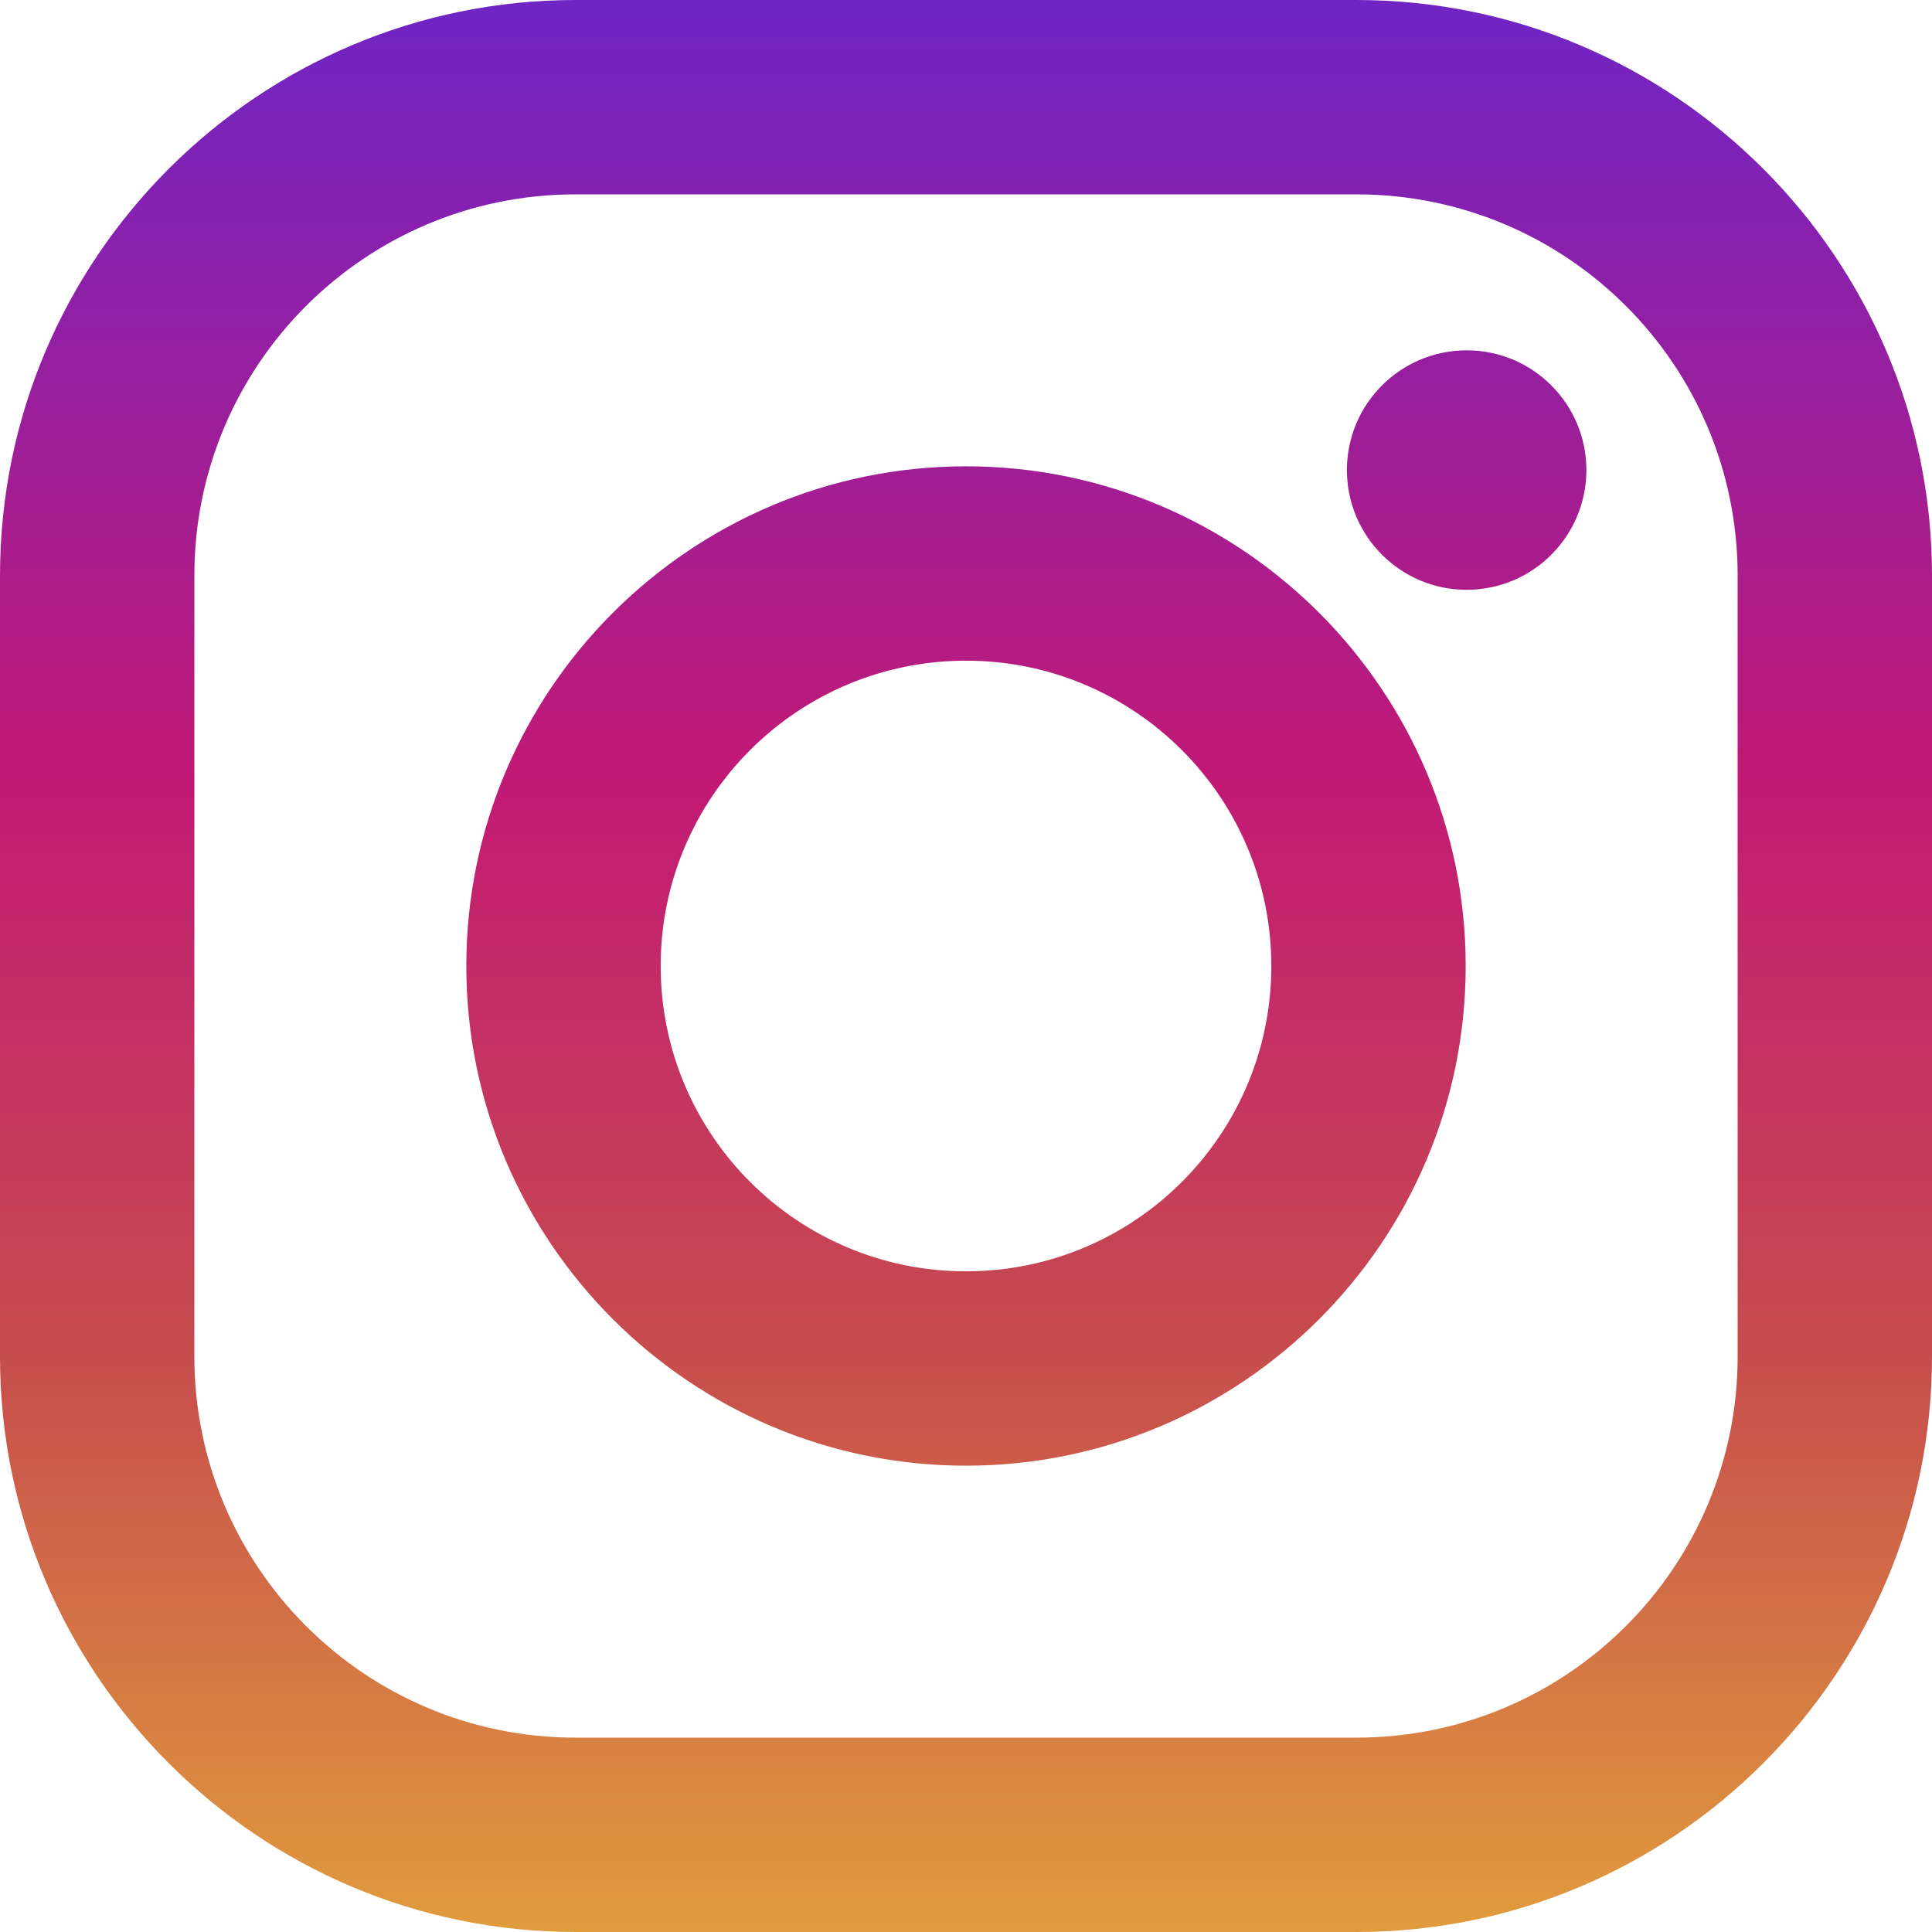
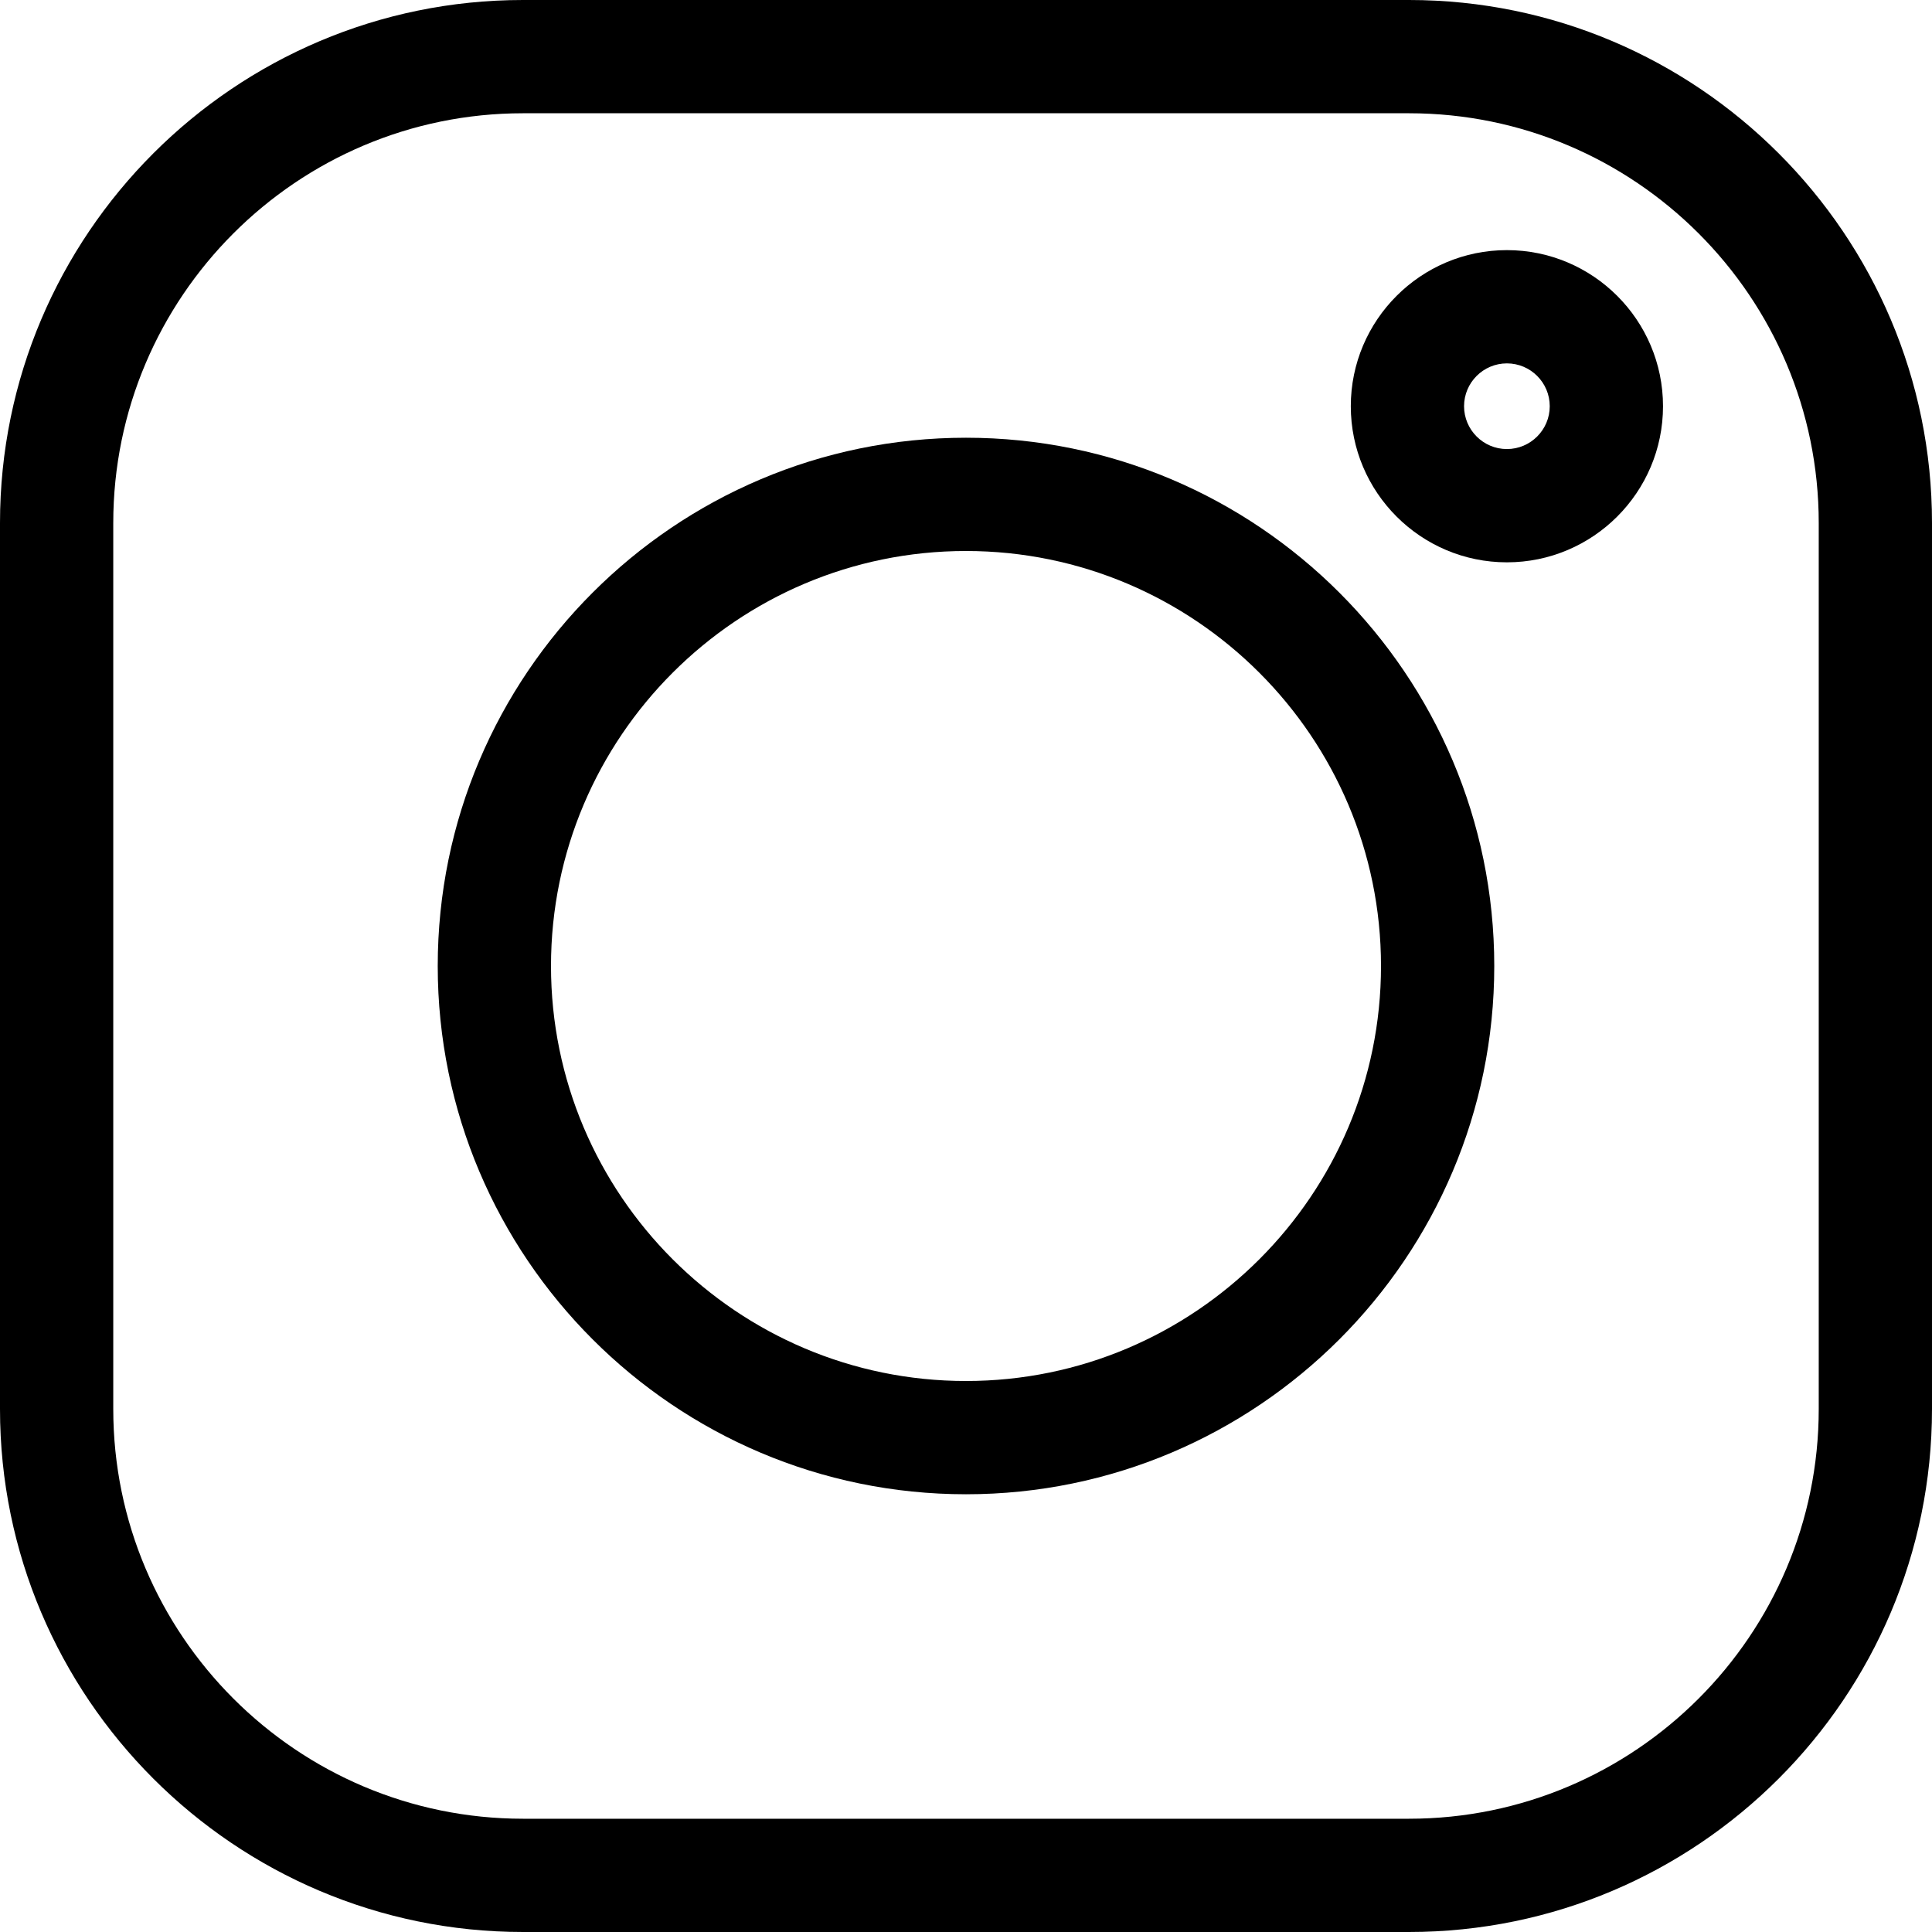
- <svg xmlns="http://www.w3.org/2000/svg" version="1.1" id="Layer_1" x="0px" y="0px" viewBox="0 0 551.034 551.034" style="enable-background:new 0 0 551.034 551.034;" xml:space="preserve">
-   <g>
-     <linearGradient id="SVGID_1_" gradientUnits="userSpaceOnUse" x1="275.517" y1="4.57" x2="275.517" y2="549.72" gradientTransform="matrix(1 0 0 -1 0 554)">
-       <stop offset="0" style="stop-color:#E09B3D" />
-       <stop offset="0.3" style="stop-color:#C74C4D" />
-       <stop offset="0.6" style="stop-color:#C21975" />
-       <stop offset="1" style="stop-color:#7024C4" />
-     </linearGradient>
-     <path style="fill:url(#SVGID_1_);" d="M386.878,0H164.156C73.64,0,0,73.64,0,164.156v222.722   c0,90.516,73.64,164.156,164.156,164.156h222.722c90.516,0,164.156-73.64,164.156-164.156V164.156   C551.033,73.64,477.393,0,386.878,0z M495.6,386.878c0,60.045-48.677,108.722-108.722,108.722H164.156   c-60.045,0-108.722-48.677-108.722-108.722V164.156c0-60.046,48.677-108.722,108.722-108.722h222.722   c60.045,0,108.722,48.676,108.722,108.722L495.6,386.878L495.6,386.878z" />
-     <linearGradient id="SVGID_2_" gradientUnits="userSpaceOnUse" x1="275.517" y1="4.57" x2="275.517" y2="549.72" gradientTransform="matrix(1 0 0 -1 0 554)">
-       <stop offset="0" style="stop-color:#E09B3D" />
-       <stop offset="0.3" style="stop-color:#C74C4D" />
-       <stop offset="0.6" style="stop-color:#C21975" />
-       <stop offset="1" style="stop-color:#7024C4" />
-     </linearGradient>
-     <path style="fill:url(#SVGID_2_);" d="M275.517,133C196.933,133,133,196.933,133,275.516s63.933,142.517,142.517,142.517   S418.034,354.1,418.034,275.516S354.101,133,275.517,133z M275.517,362.6c-48.095,0-87.083-38.988-87.083-87.083   s38.989-87.083,87.083-87.083c48.095,0,87.083,38.988,87.083,87.083C362.6,323.611,323.611,362.6,275.517,362.6z" />
-     <linearGradient id="SVGID_3_" gradientUnits="userSpaceOnUse" x1="418.31" y1="4.57" x2="418.31" y2="549.72" gradientTransform="matrix(1 0 0 -1 0 554)">
-       <stop offset="0" style="stop-color:#E09B3D" />
-       <stop offset="0.3" style="stop-color:#C74C4D" />
-       <stop offset="0.6" style="stop-color:#C21975" />
-       <stop offset="1" style="stop-color:#7024C4" />
-     </linearGradient>
-     <circle style="fill:url(#SVGID_3_);" cx="418.31" cy="134.07" r="34.15" />
-   </g>
-   <g>
- </g>
-   <g>
- </g>
-   <g>
- </g>
-   <g>
- </g>
-   <g>
- </g>
-   <g>
- </g>
-   <g>
- </g>
-   <g>
- </g>
-   <g>
- </g>
-   <g>
- </g>
-   <g>
- </g>
-   <g>
- </g>
-   <g>
- </g>
-   <g>
- </g>
-   <g>
- </g>
+ <svg xmlns="http://www.w3.org/2000/svg" viewBox="0 0 512.001 512.001">
+   <path d="m373.406 0h-234.812c-76.422 0-138.594 62.172-138.594 138.594v234.816c0 76.418 62.172 138.59 138.594 138.59h234.816c76.418 0 138.59-62.172 138.59-138.59v-234.816c0-76.422-62.172-138.594-138.594-138.594zm108.578 373.41c0 59.867-48.707 108.574-108.578 108.574h-234.812c-59.871 0-108.578-48.707-108.578-108.574v-234.816c0-59.871 48.707-108.578 108.578-108.578h234.816c59.867 0 108.574 48.707 108.574 108.578zm0 0" />
+   <path d="m256 116.004c-77.195 0-139.996 62.801-139.996 139.996s62.801 139.996 139.996 139.996 139.996-62.801 139.996-139.996-62.801-139.996-139.996-139.996zm0 249.977c-60.641 0-109.98-49.336-109.98-109.98 0-60.641 49.34-109.98 109.98-109.98 60.645 0 109.98 49.34 109.98 109.98 0 60.645-49.336 109.98-109.98 109.98zm0 0" />
+   <path d="m399.344 66.285c-22.812 0-41.367 18.559-41.367 41.367 0 22.812 18.555 41.371 41.367 41.371s41.371-18.559 41.371-41.371-18.559-41.367-41.371-41.367zm0 52.719c-6.258 0-11.352-5.094-11.352-11.352 0-6.262 5.094-11.352 11.352-11.352 6.262 0 11.355 5.09 11.355 11.352 0 6.258-5.094 11.352-11.355 11.352zm0 0" />
</svg>
